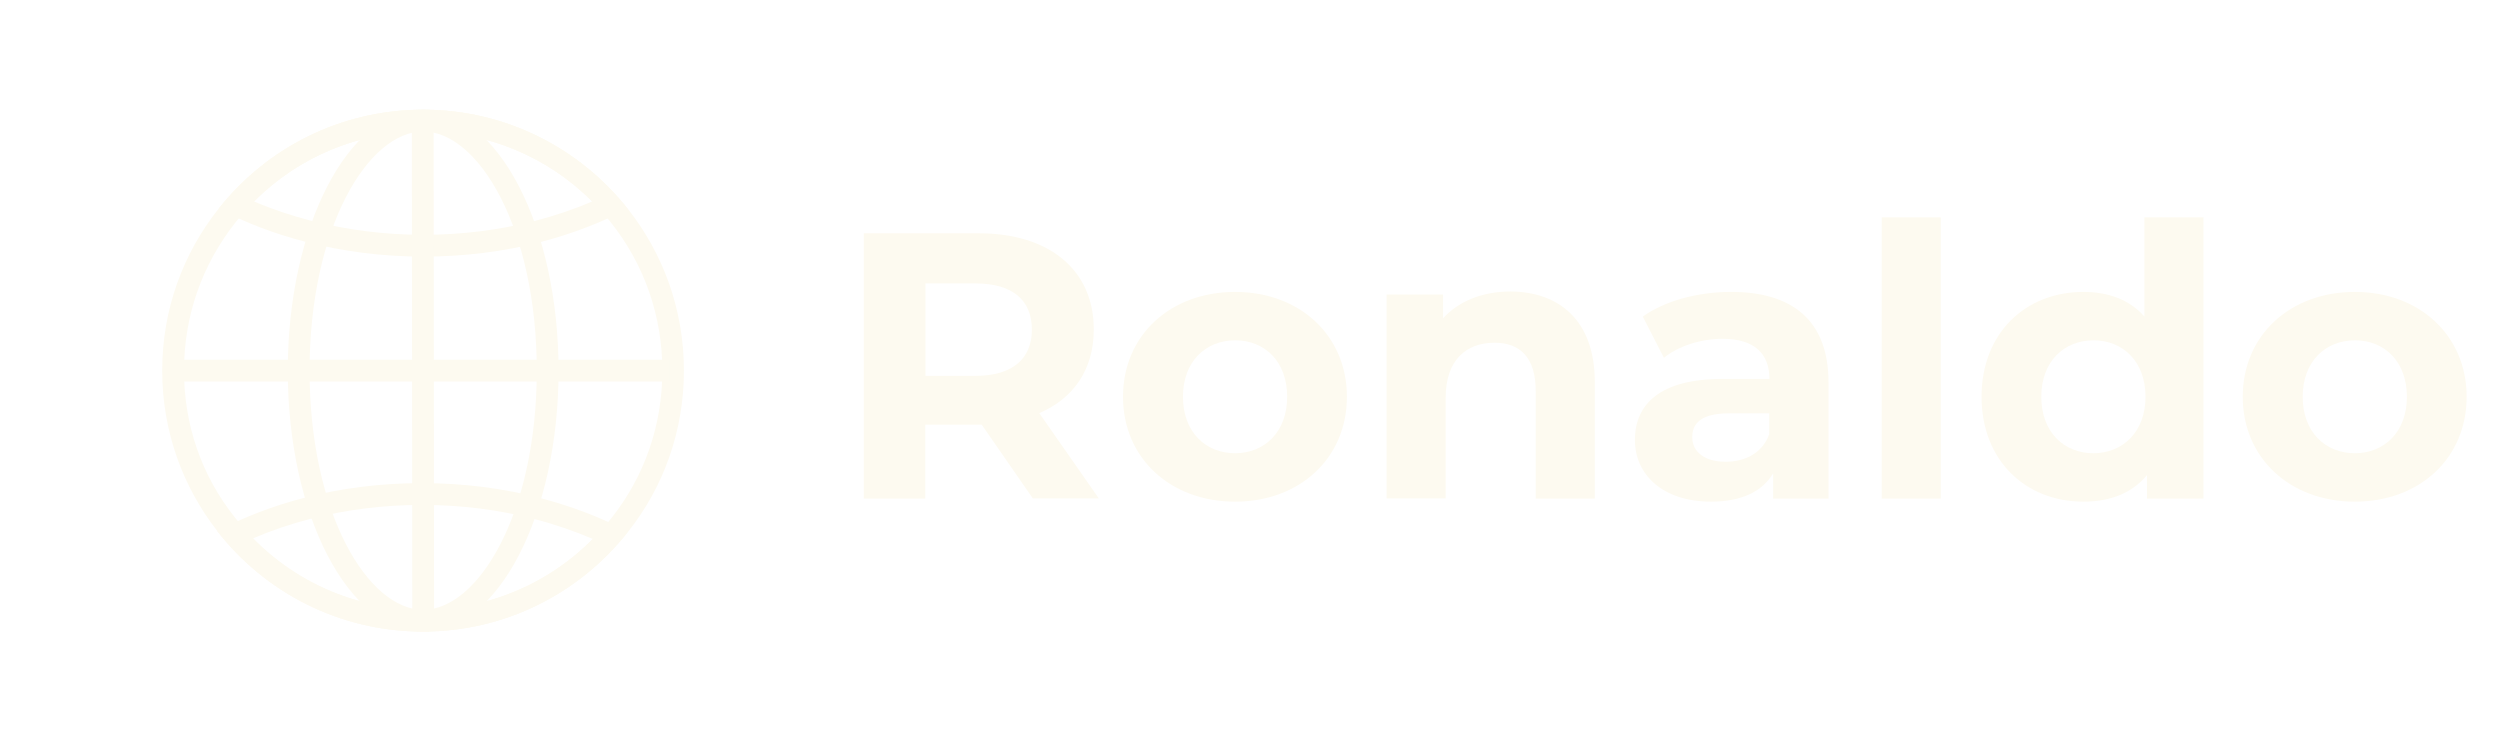
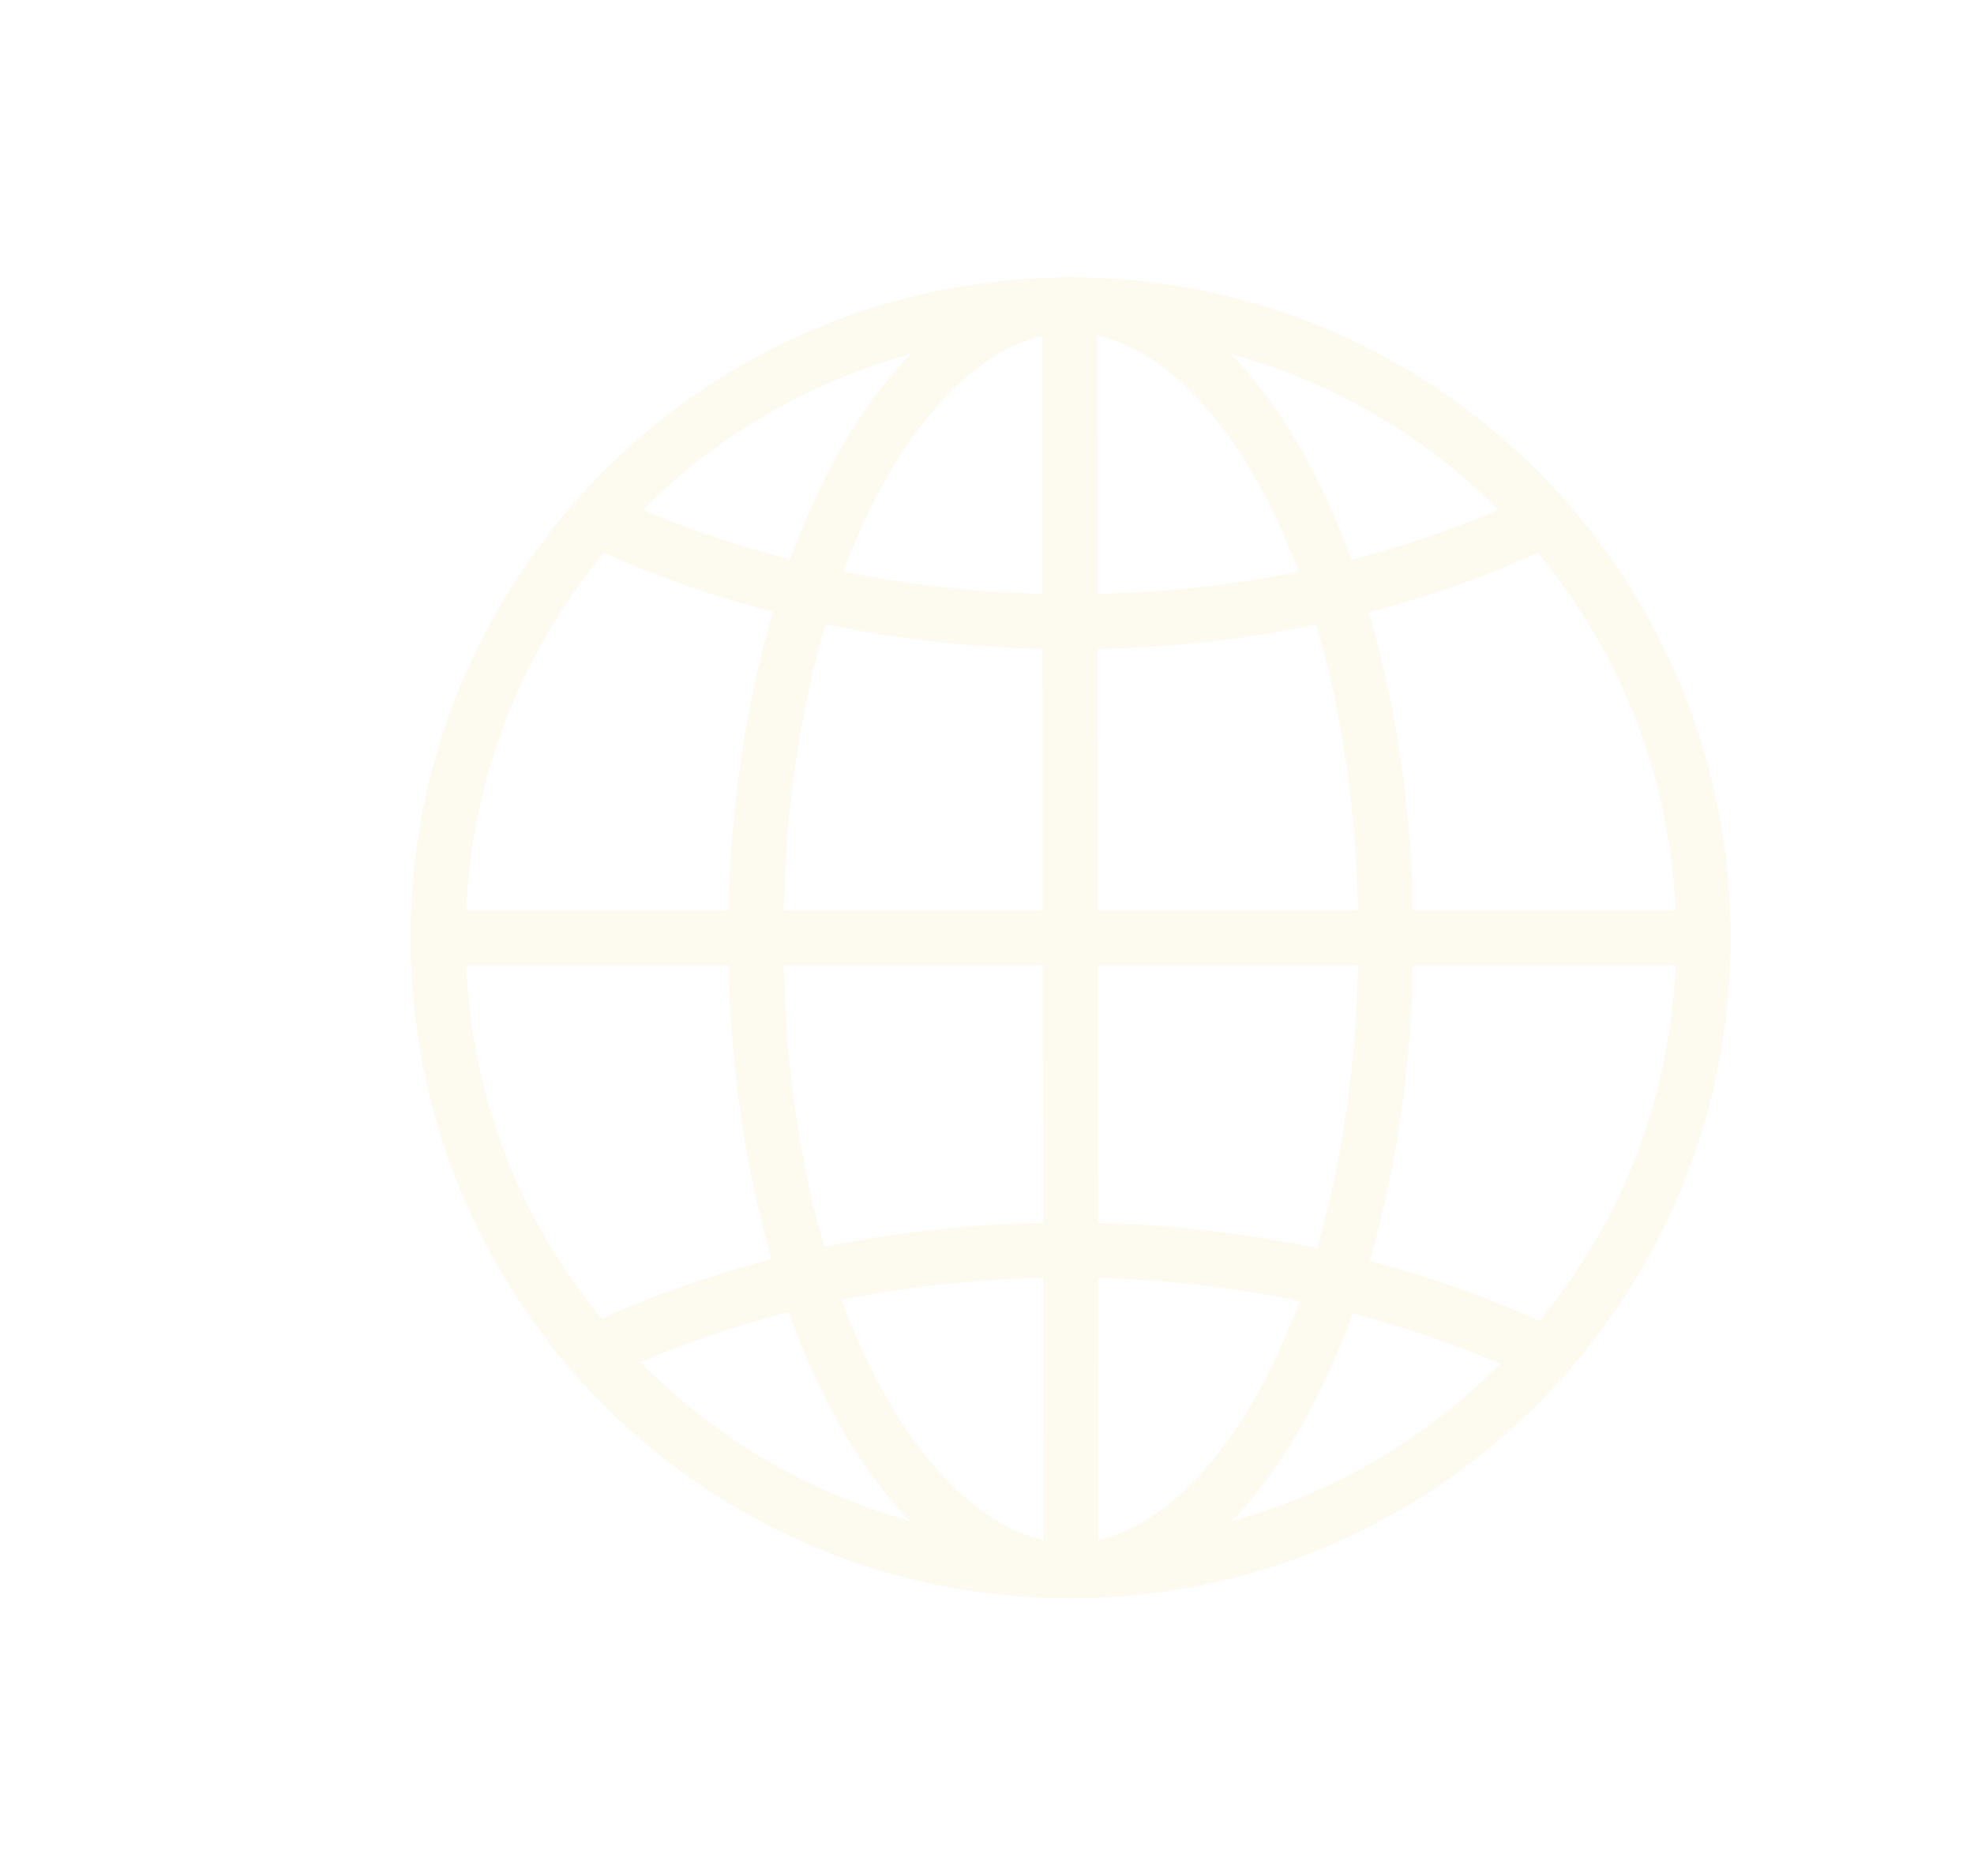
- <svg xmlns="http://www.w3.org/2000/svg" version="1.1" id="Capa_2" x="0px" y="0px" viewBox="0 0 114.67 34" style="enable-background:new 0 0 114.67 34;" xml:space="preserve">
+ <svg xmlns="http://www.w3.org/2000/svg" version="1.1" id="Capa_2_1_" x="0px" y="0px" viewBox="0 0 35.78 34" style="enable-background:new 0 0 35.78 34;" xml:space="preserve">
  <style type="text/css">
	.st0{fill:#FDFAF0;}
	.st1{fill:none;stroke:#FDFAF0;stroke-miterlimit:10;}
</style>
  <g>
-     <path class="st0" d="M19.41,6.03c3.37,0,6.51,1.52,8.6,4.16c1.55,1.95,2.37,4.31,2.37,6.81c0,2.5-0.81,4.84-2.34,6.77   c-2.1,2.66-5.24,4.19-8.62,4.19c-3.4,0-6.55-1.54-8.65-4.23C9.24,21.81,8.44,19.48,8.44,17c0-2.5,0.82-4.85,2.37-6.81   C12.9,7.55,16.03,6.03,19.41,6.03 M19.41,5.03c-3.8,0-7.19,1.77-9.38,4.54C8.4,11.62,7.44,14.19,7.44,17   c0,2.77,0.94,5.33,2.53,7.36c2.19,2.81,5.6,4.61,9.43,4.61c3.82,0,7.22-1.79,9.41-4.58c1.61-2.03,2.56-4.6,2.56-7.39   c0-2.81-0.96-5.38-2.58-7.43C26.6,6.81,23.21,5.03,19.41,5.03L19.41,5.03z" />
+     <path class="st0" d="M19.41,6.03c3.37,0,6.51,1.52,8.6,4.16c1.55,1.95,2.37,4.31,2.37,6.81s-0.81,4.84-2.34,6.77   c-2.1,2.66-5.24,4.19-8.62,4.19c-3.4,0-6.55-1.54-8.65-4.23C9.24,21.81,8.44,19.48,8.44,17c0-2.5,0.82-4.85,2.37-6.81   C12.9,7.55,16.03,6.03,19.41,6.03 M19.41,5.03c-3.8,0-7.19,1.77-9.38,4.54C8.4,11.62,7.44,14.19,7.44,17   c0,2.77,0.94,5.33,2.53,7.36c2.19,2.81,5.6,4.61,9.43,4.61c3.82,0,7.22-1.79,9.41-4.58c1.61-2.03,2.56-4.6,2.56-7.39   c0-2.81-0.96-5.38-2.58-7.43C26.6,6.81,23.21,5.03,19.41,5.03L19.41,5.03z" />
  </g>
  <g>
-     <path class="st0" d="M19.41,6.03c2.94,0,5.71,1.16,7.75,3.21c-0.83,0.36-1.7,0.65-2.61,0.89c-1.63,0.42-3.36,0.64-5.14,0.64   c-1.76,0-3.5-0.22-5.16-0.65c-0.89-0.23-1.76-0.52-2.6-0.88C13.7,7.19,16.46,6.03,19.41,6.03 M19.41,5.03   c-3.8,0-7.19,1.77-9.38,4.54c1.21,0.64,2.55,1.15,3.98,1.52c1.69,0.44,3.51,0.68,5.4,0.68c1.89,0,3.7-0.23,5.39-0.67   c1.43-0.37,2.77-0.89,3.99-1.52C26.6,6.81,23.21,5.03,19.41,5.03L19.41,5.03z" />
+     <path class="st0" d="M19.41,6.03c2.94,0,5.71,1.16,7.75,3.21c-0.83,0.36-1.7,0.65-2.61,0.89c-1.63,0.42-3.36,0.64-5.14,0.64   c-1.76,0-3.5-0.22-5.16-0.65c-0.89-0.23-1.76-0.52-2.6-0.88C13.7,7.19,16.46,6.03,19.41,6.03 M19.41,5.03   c-3.8,0-7.19,1.77-9.38,4.54c1.21,0.64,2.55,1.15,3.98,1.52c1.69,0.44,3.51,0.68,5.4,0.68s3.7-0.23,5.39-0.67   c1.43-0.37,2.77-0.89,3.99-1.52C26.6,6.81,23.21,5.03,19.41,5.03L19.41,5.03z" />
  </g>
  <g>
    <path class="st0" d="M19.35,23.16c1.8,0,3.55,0.22,5.21,0.66c0.92,0.24,1.81,0.55,2.63,0.9c-2.05,2.08-4.83,3.25-7.79,3.25   c-2.98,0-5.76-1.18-7.81-3.27c0.84-0.36,1.72-0.66,2.64-0.9C15.85,23.38,17.58,23.16,19.35,23.16 M19.35,22.16   c-1.89,0-3.7,0.23-5.38,0.67c-1.44,0.37-2.78,0.89-4.01,1.53c2.19,2.81,5.6,4.61,9.43,4.61c3.82,0,7.22-1.79,9.41-4.58   c-1.21-0.65-2.56-1.16-4-1.54C23.11,22.4,21.27,22.16,19.35,22.16L19.35,22.16z" />
  </g>
  <g>
    <path class="st0" d="M19.41,6.03c2.52,0,5.21,4.41,5.21,10.97s-2.69,10.97-5.21,10.97S14.2,23.56,14.2,17S16.89,6.03,19.41,6.03    M19.41,5.03c-3.43,0-6.21,5.36-6.21,11.97s2.78,11.97,6.21,11.97s6.21-5.36,6.21-11.97S22.83,5.03,19.41,5.03L19.41,5.03z" />
  </g>
  <line class="st1" x1="19.39" y1="5.22" x2="19.41" y2="28.71" />
  <line class="st1" x1="8" y1="17" x2="30.72" y2="17" />
-   <g>
-     <path class="st0" d="M47.38,22.87l-2.35-3.39h-0.14h-2.45v3.39h-2.82V10.7h5.27c3.25,0,5.28,1.69,5.28,4.41   c0,1.83-0.92,3.16-2.5,3.84l2.73,3.91H47.38z M44.74,13h-2.29v4.24h2.29c1.72,0,2.59-0.8,2.59-2.12C47.33,13.78,46.46,13,44.74,13z   " />
-     <path class="st0" d="M51.51,18.2c0-2.82,2.17-4.81,5.14-4.81c2.97,0,5.13,2,5.13,4.81s-2.16,4.81-5.13,4.81   C53.68,23.01,51.51,21.01,51.51,18.2z M59.04,18.2c0-1.62-1.03-2.59-2.38-2.59c-1.36,0-2.4,0.97-2.4,2.59s1.04,2.59,2.4,2.59   C58.01,20.78,59.04,19.81,59.04,18.2z" />
-     <path class="st0" d="M73.15,17.52v5.35h-2.71v-4.94c0-1.51-0.7-2.21-1.89-2.21c-1.3,0-2.24,0.8-2.24,2.52v4.62h-2.71v-9.35h2.59   v1.09c0.73-0.8,1.83-1.23,3.09-1.23C71.48,13.38,73.15,14.67,73.15,17.52z" />
-     <path class="st0" d="M83.87,17.54v5.33h-2.54v-1.16c-0.5,0.85-1.48,1.3-2.85,1.3c-2.19,0-3.49-1.22-3.49-2.83   c0-1.65,1.17-2.8,4.02-2.8h2.15c0-1.16-0.69-1.84-2.15-1.84c-0.99,0-2.02,0.33-2.69,0.87l-0.97-1.89c1.03-0.73,2.54-1.13,4.03-1.13   C82.21,13.38,83.87,14.7,83.87,17.54z M81.15,19.92v-0.96h-1.86c-1.27,0-1.67,0.47-1.67,1.09c0,0.68,0.57,1.13,1.53,1.13   C80.06,21.18,80.84,20.77,81.15,19.92z" />
-     <path class="st0" d="M86.31,9.97h2.71v12.9h-2.71V9.97z" />
-     <path class="st0" d="M101.07,9.97v12.9h-2.59v-1.08c-0.68,0.82-1.67,1.22-2.92,1.22c-2.64,0-4.67-1.88-4.67-4.81   c0-2.94,2.03-4.81,4.67-4.81c1.15,0,2.12,0.36,2.8,1.13V9.97H101.07z M98.41,18.2c0-1.62-1.04-2.59-2.38-2.59   c-1.36,0-2.4,0.97-2.4,2.59s1.04,2.59,2.4,2.59C97.37,20.78,98.41,19.81,98.41,18.2z" />
-     <path class="st0" d="M102.87,18.2c0-2.82,2.17-4.81,5.14-4.81c2.97,0,5.13,2,5.13,4.81s-2.15,4.81-5.13,4.81   C105.04,23.01,102.87,21.01,102.87,18.2z M110.4,18.2c0-1.62-1.03-2.59-2.38-2.59c-1.36,0-2.4,0.97-2.4,2.59s1.04,2.59,2.4,2.59   C109.37,20.78,110.4,19.81,110.4,18.2z" />
-   </g>
-   <g>
- </g>
-   <g>
- </g>
-   <g>
- </g>
-   <g>
- </g>
-   <g>
- </g>
-   <g>
- </g>
+   <path class="st1" d="M12.22,19.98" />
+   <path class="st1" d="M11.46,21.82" />
</svg>
